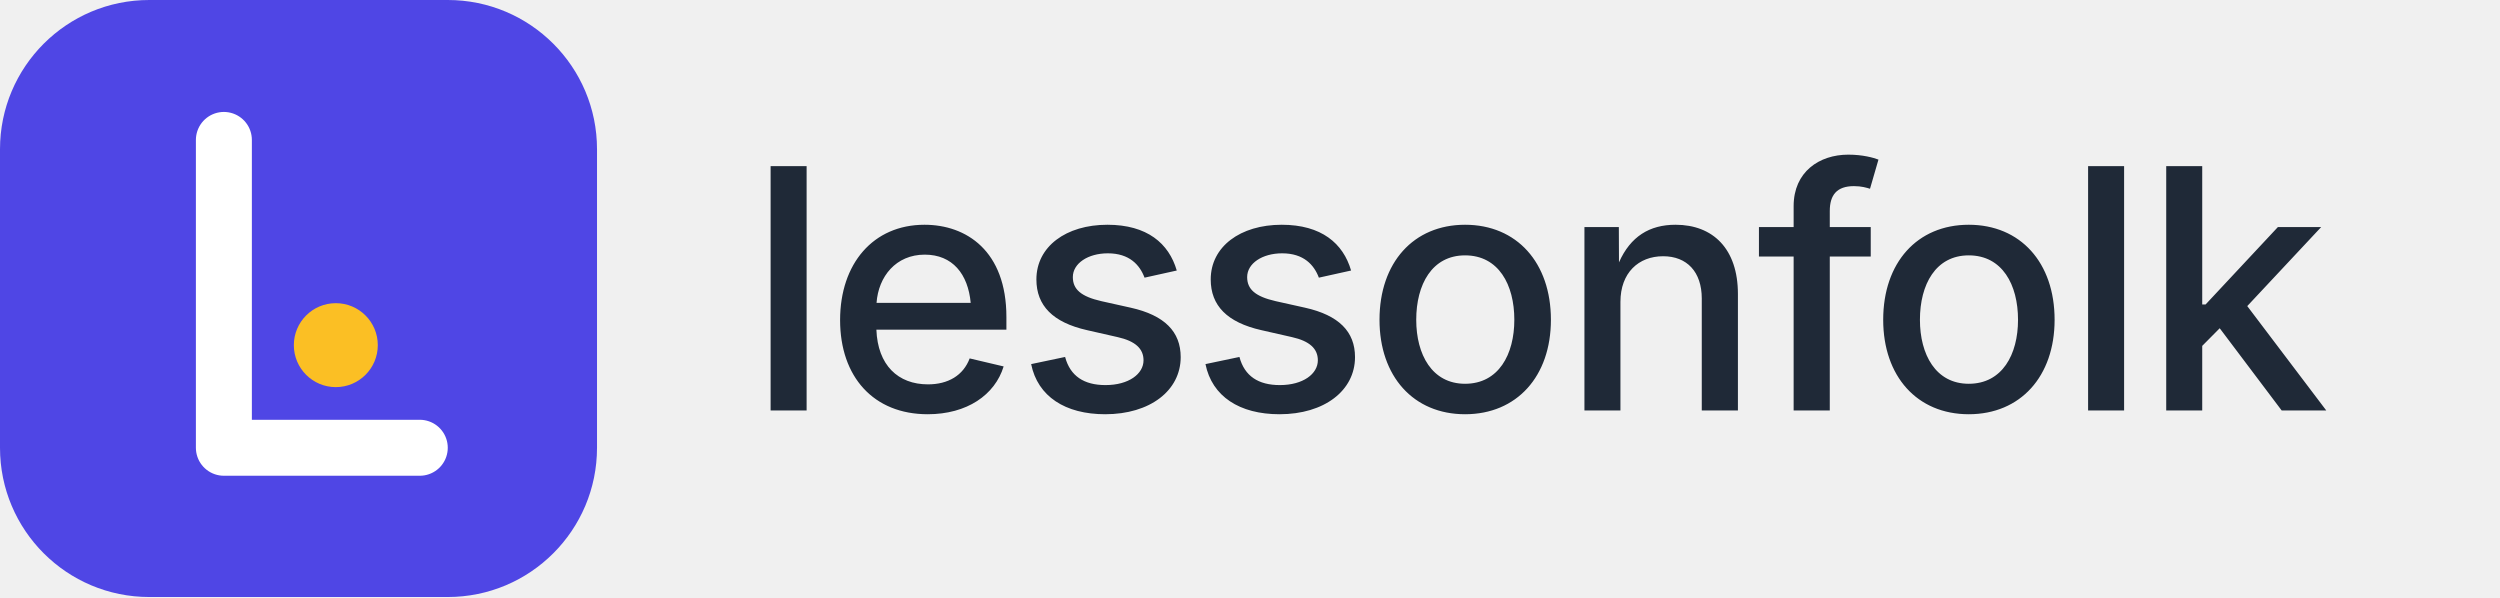
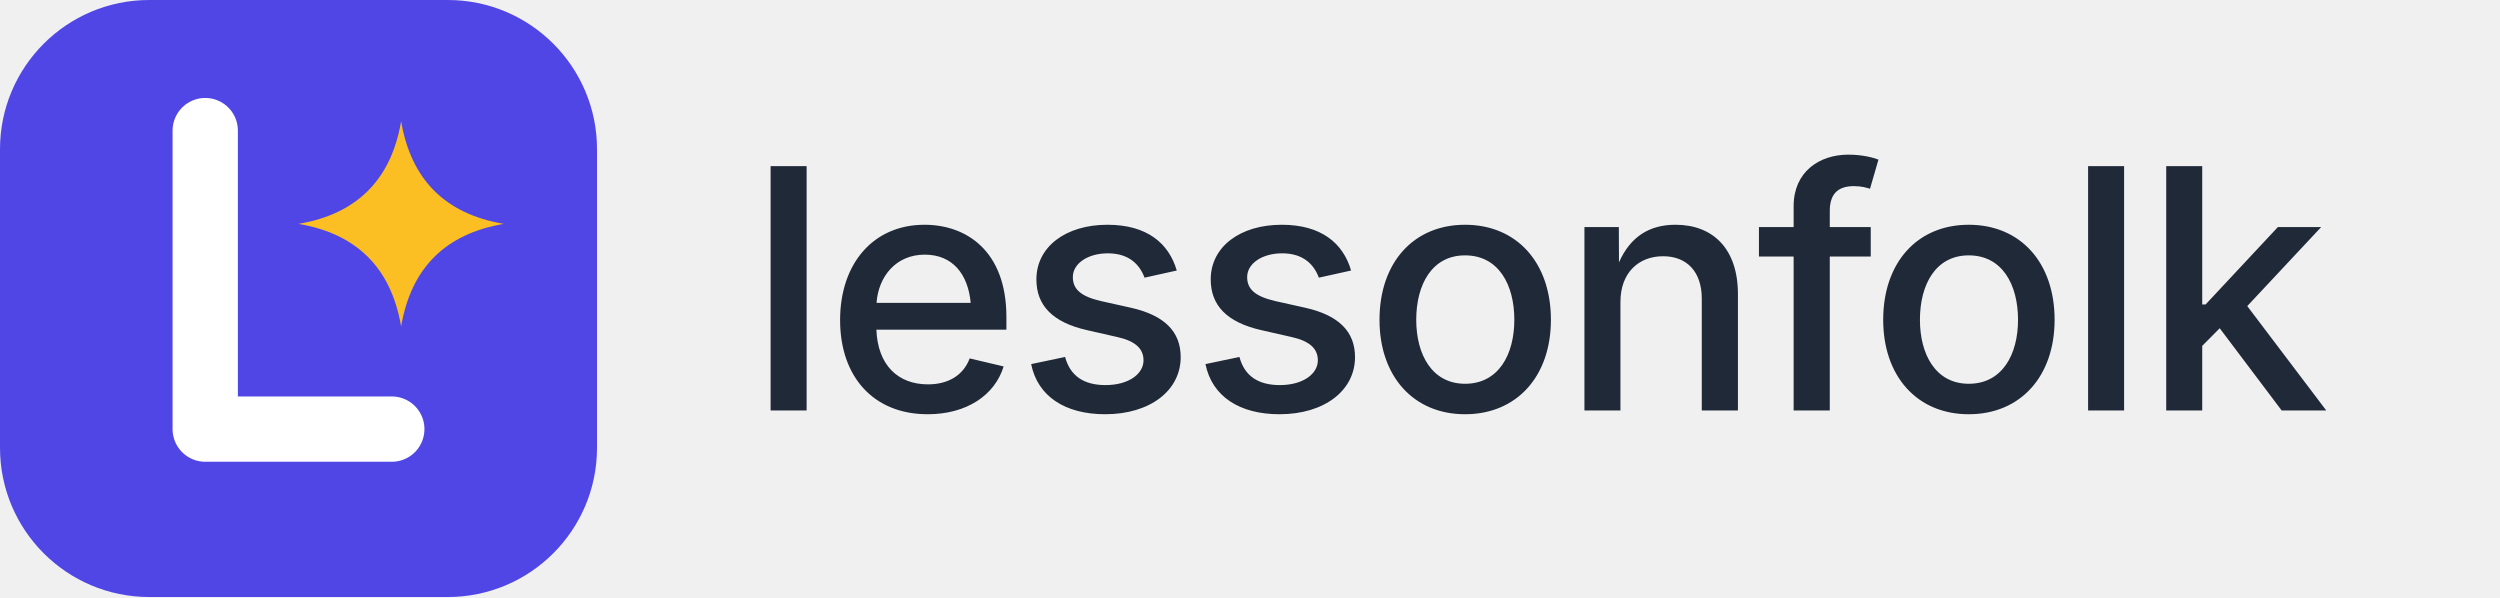
<svg xmlns="http://www.w3.org/2000/svg" viewBox="0 0 268 64" role="img" aria-label="LessonFolk">
  <rect width="64" height="64" rx="16" fill="#4F46E5" />
-   <path d="M24 15 L24 48 L45 48" fill="none" stroke="#fff" stroke-width="6" stroke-linecap="round" stroke-linejoin="round" />
-   <circle cx="36" cy="37" r="4.5" fill="#FBBF24" />
+   <path d="M22 14 L22 46 L42 46" fill="none" stroke="#fff" stroke-width="7" stroke-linecap="round" stroke-linejoin="round" />
+   <path d="M43 13Q44.6 22.4 54 24Q44.6 25.6 43 35Q41.4 25.6 32 24Q41.4 22.4 43 13Z" fill="#FBBF24" />
  <text x="80" y="44" fill="#1F2937" font-family="Inter, 'Inter Variable', system-ui, -apple-system, 'Segoe UI', Roboto, 'Helvetica Neue', Arial, sans-serif" font-size="36" font-weight="500" letter-spacing="-0.7">lessonfolk</text>
</svg>
